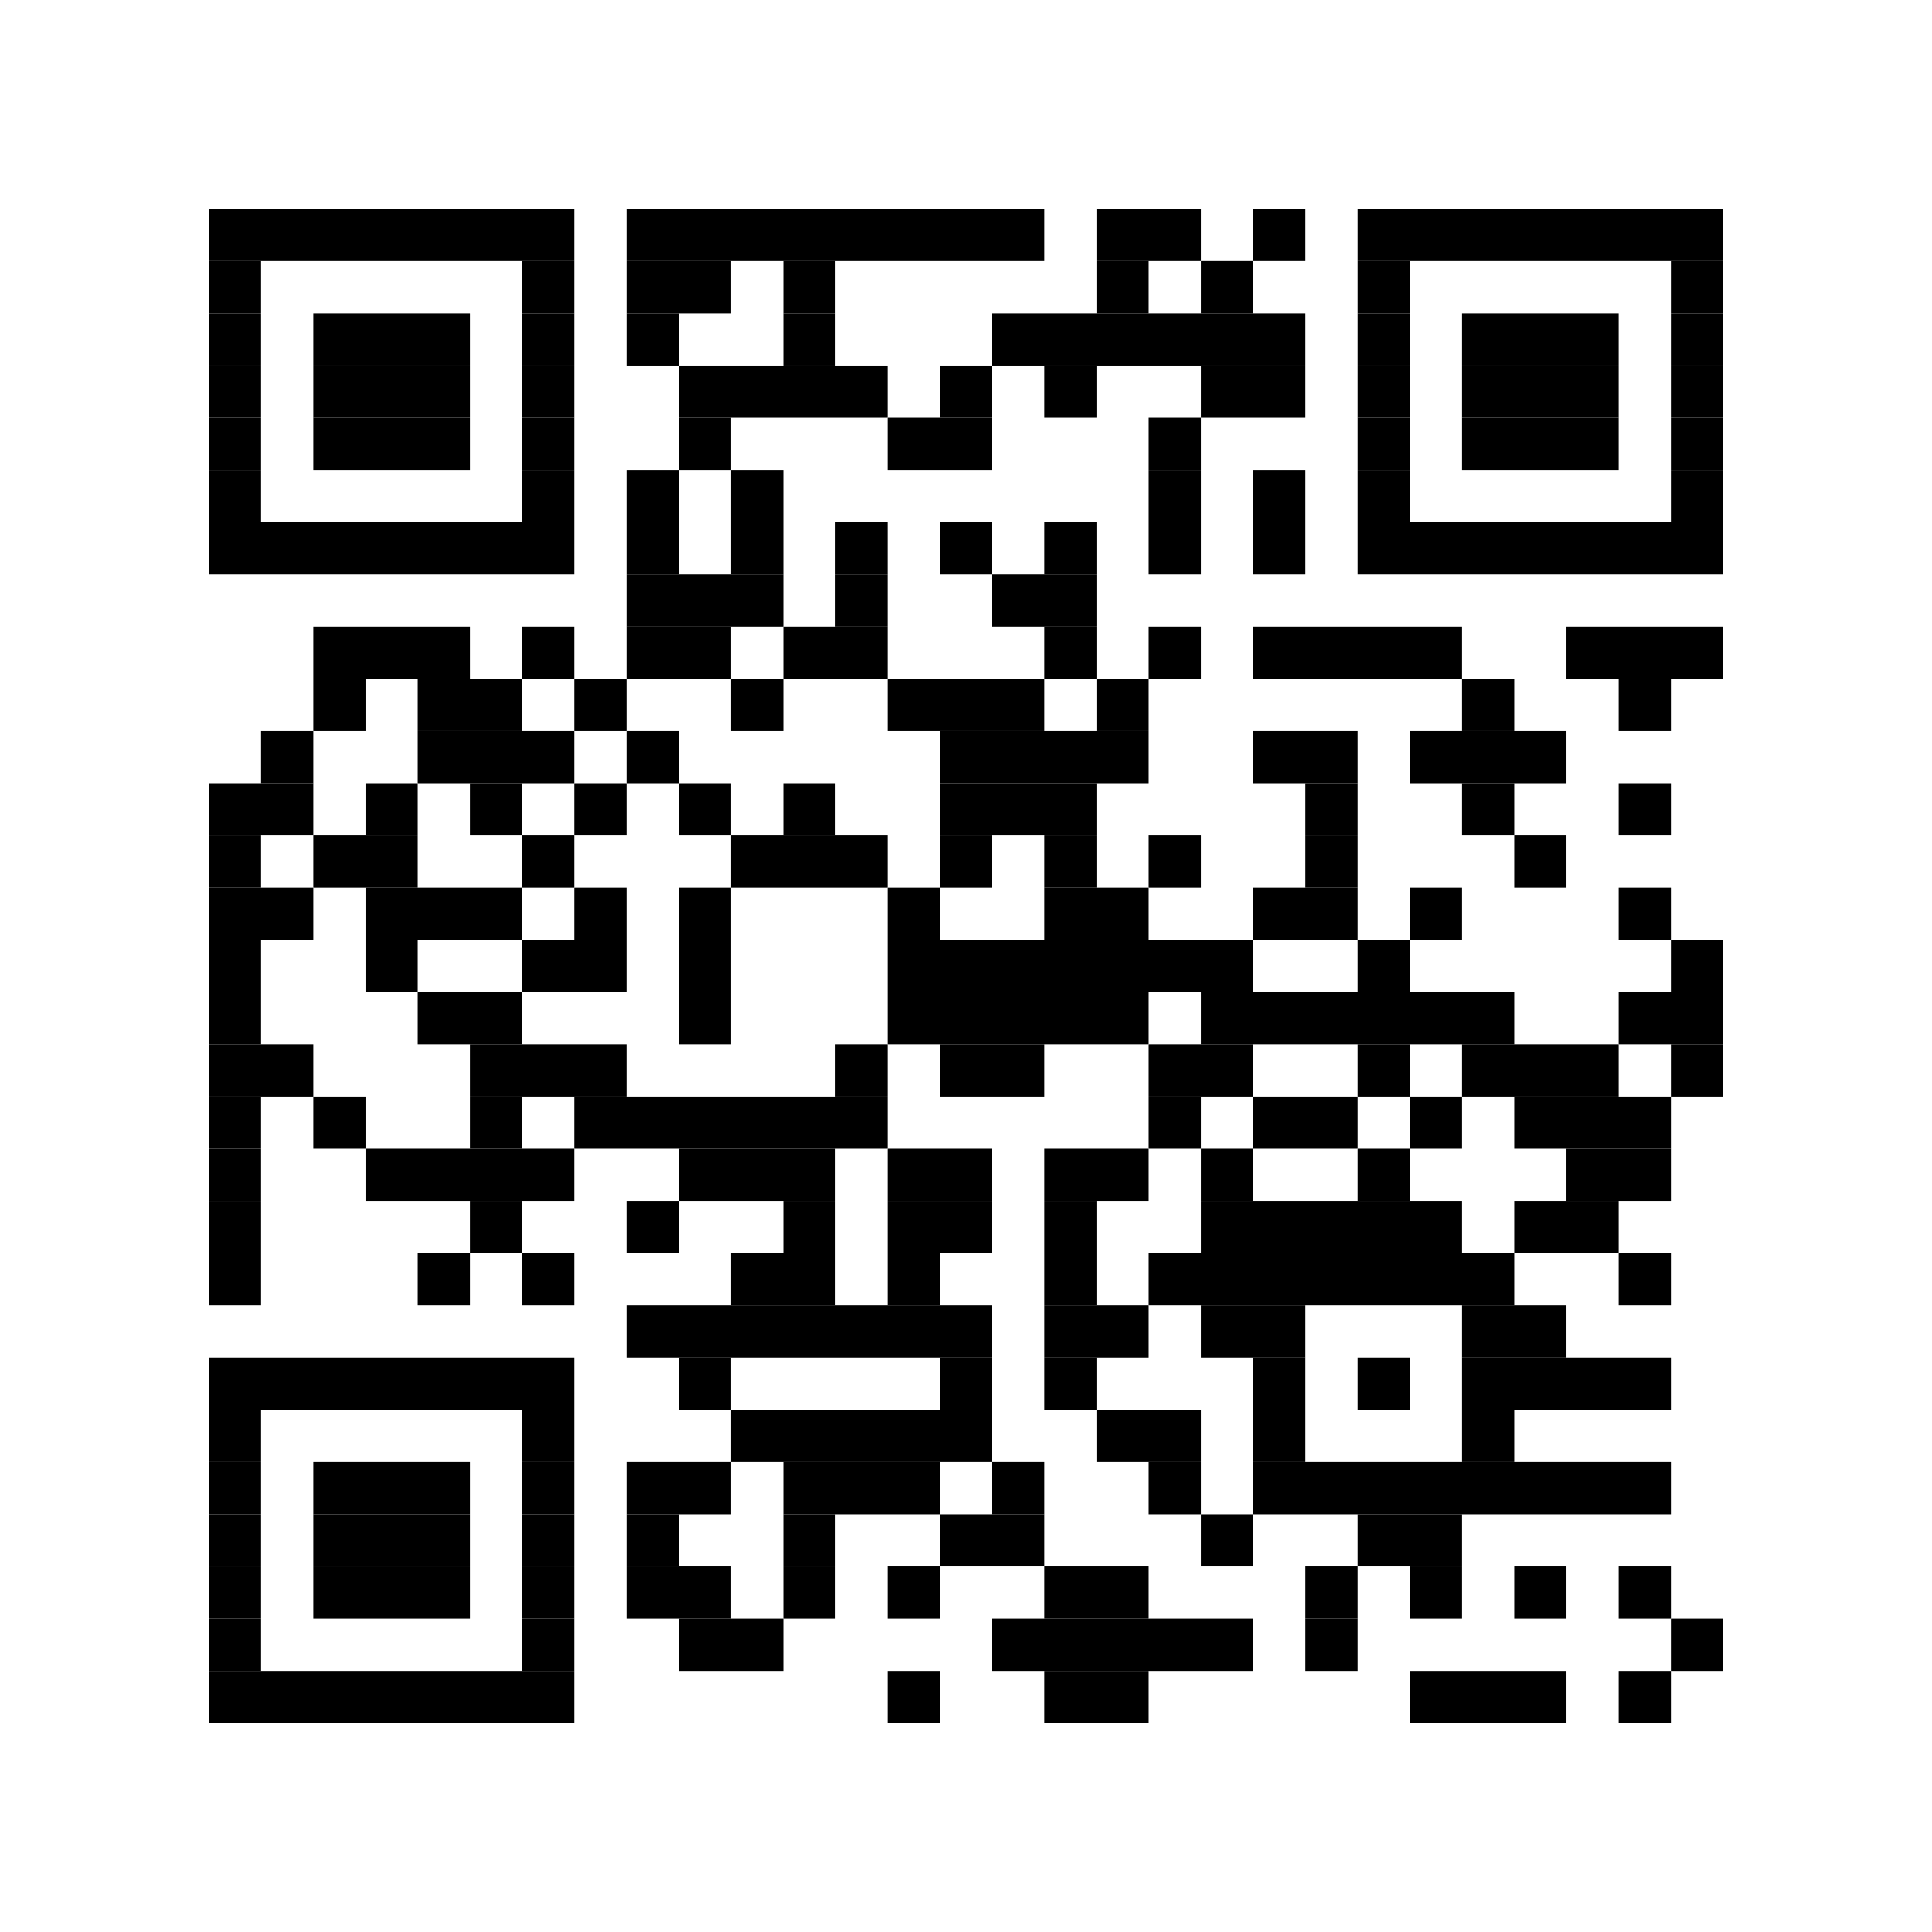
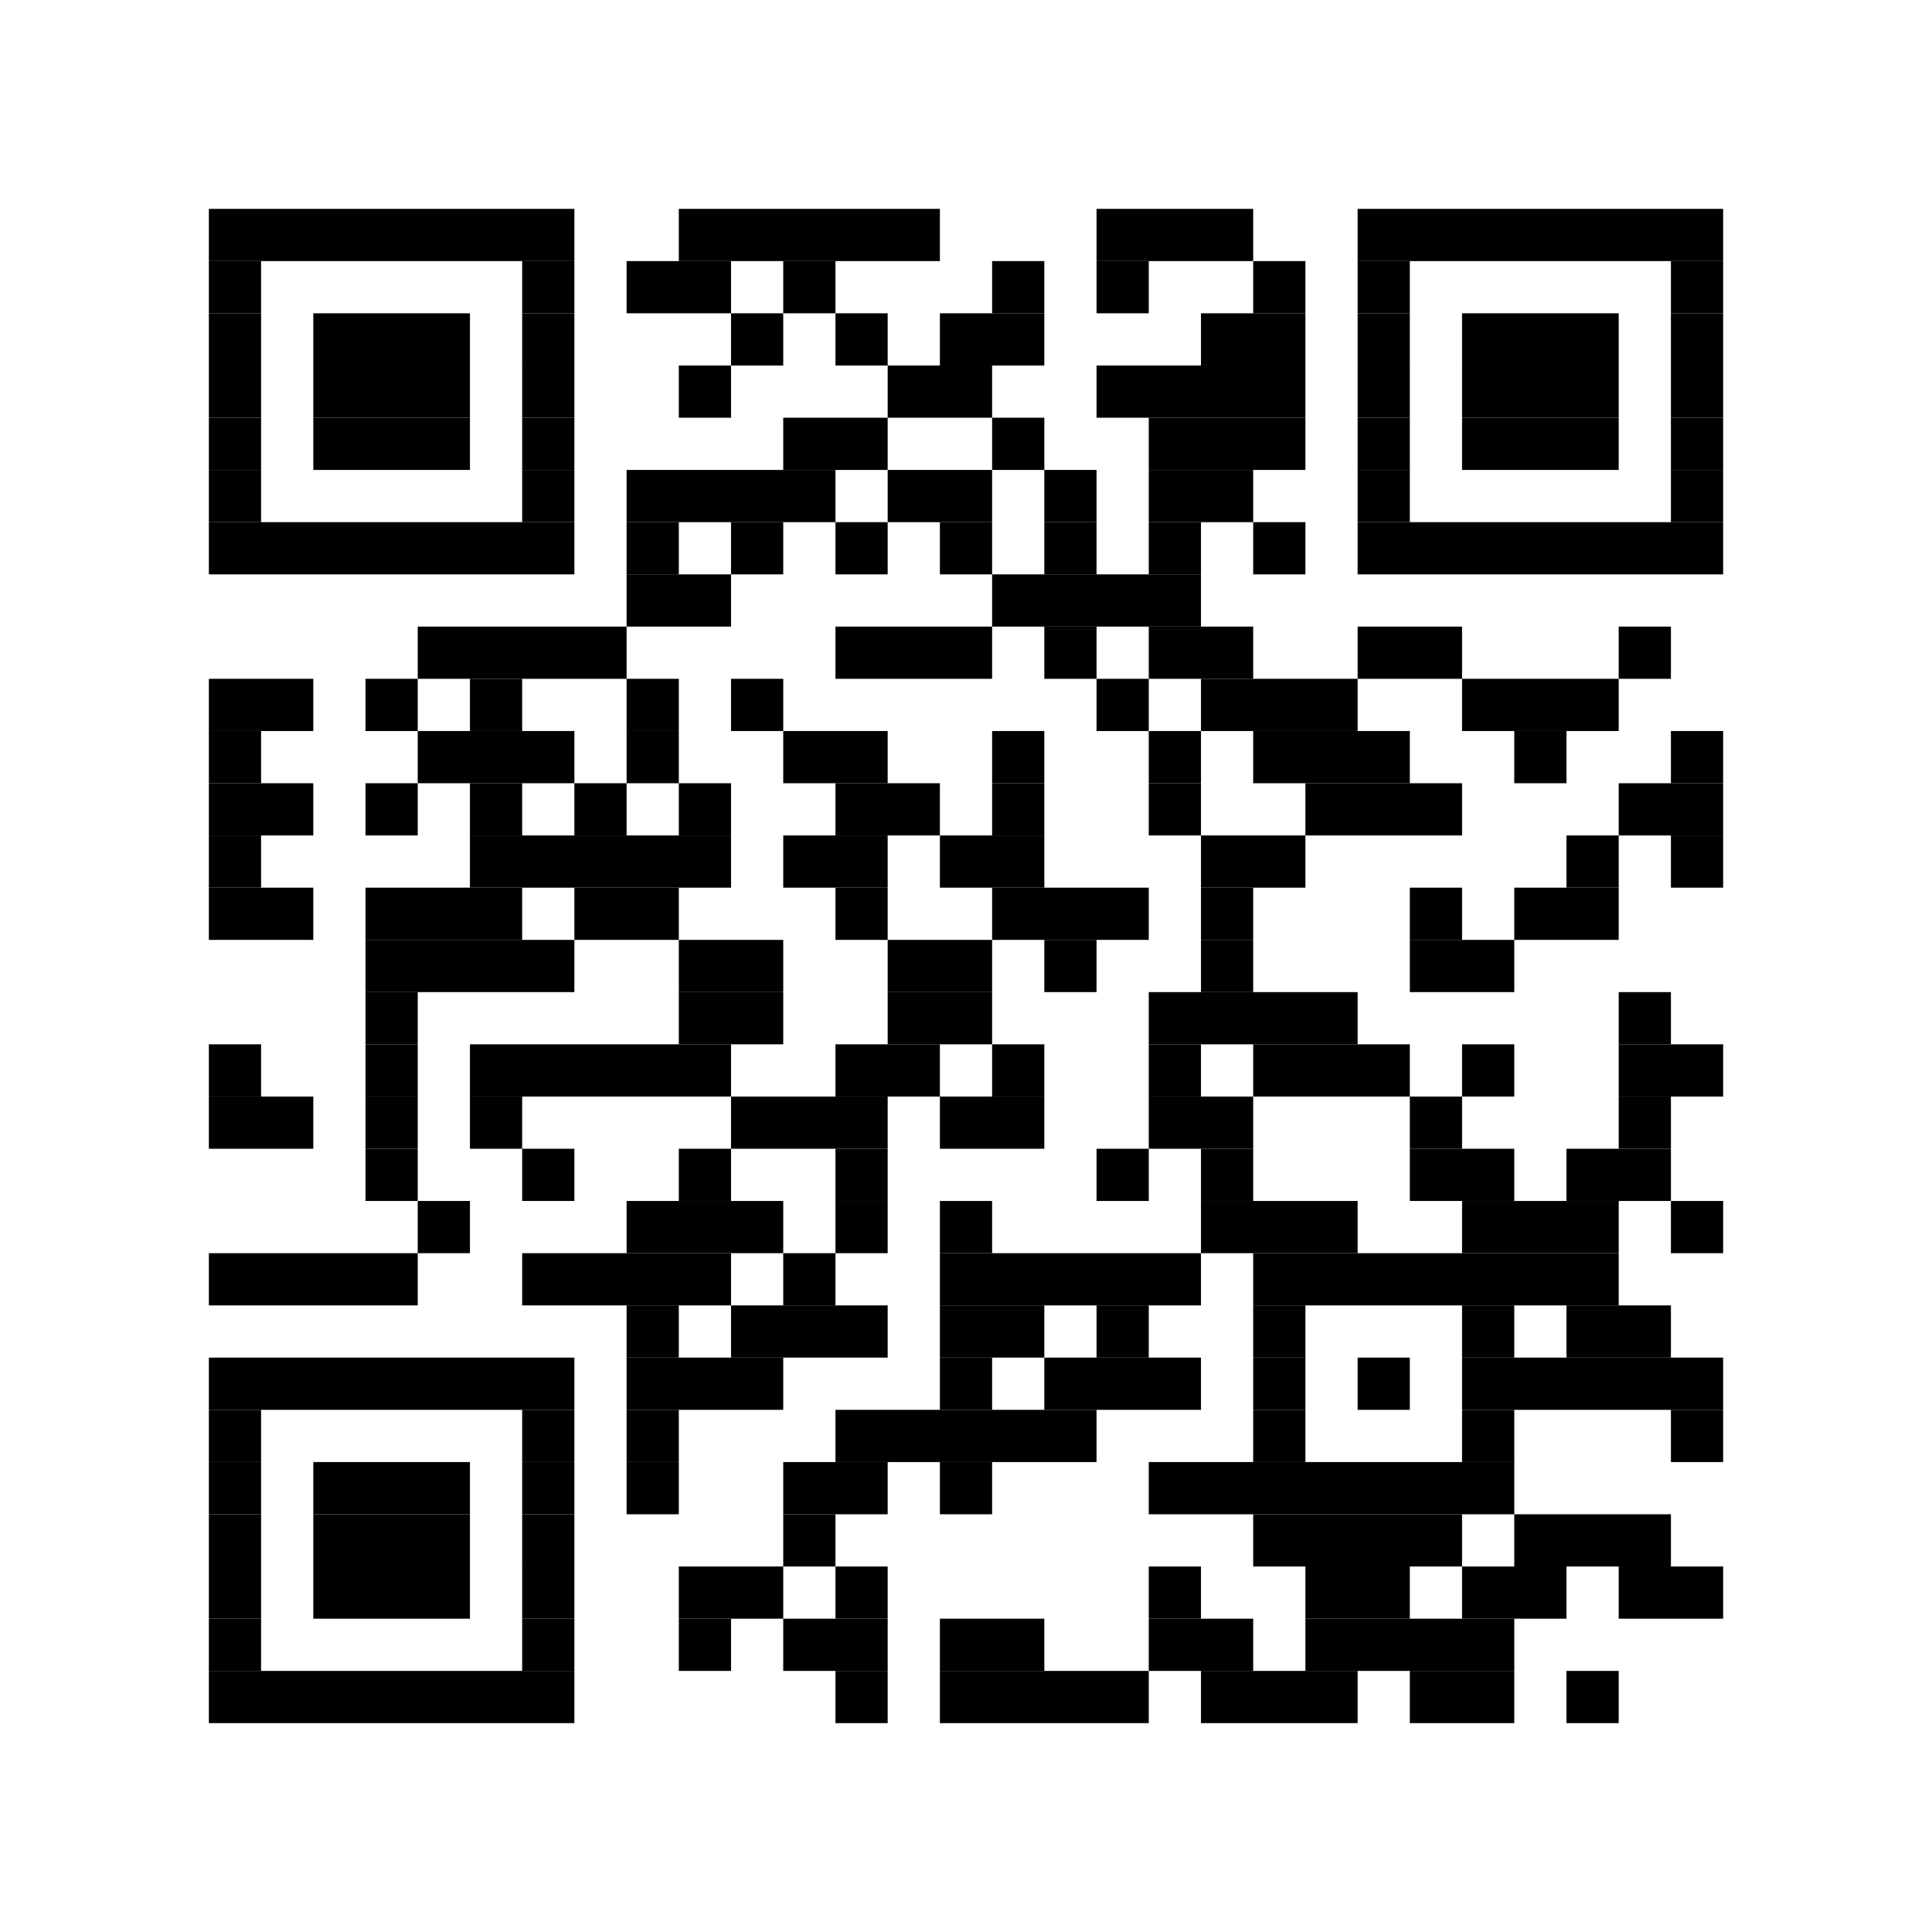
<svg xmlns="http://www.w3.org/2000/svg" width="3.92cm" height="3.92cm" viewBox="0 0 37 37" preserveAspectRatio="none" version="1.1">
  <g id="QRcode">
    <rect x="0" y="0" width="37" height="37" fill="#ffffff" />
    <g id="Pattern">
      <rect x="4" y="4" width="7" height="1" fill="#000000" />
-       <rect x="12" y="4" width="8" height="1" fill="#000000" />
-       <rect x="21" y="4" width="2" height="1" fill="#000000" />
-       <rect x="24" y="4" width="1" height="1" fill="#000000" />
+       <rect x="13" y="4" width="5" height="1" fill="#000000" />
+       <rect x="21" y="4" width="3" height="1" fill="#000000" />
      <rect x="26" y="4" width="7" height="1" fill="#000000" />
      <rect x="4" y="5" width="1" height="1" fill="#000000" />
      <rect x="10" y="5" width="1" height="1" fill="#000000" />
      <rect x="12" y="5" width="2" height="1" fill="#000000" />
      <rect x="15" y="5" width="1" height="1" fill="#000000" />
+       <rect x="19" y="5" width="1" height="1" fill="#000000" />
      <rect x="21" y="5" width="1" height="1" fill="#000000" />
-       <rect x="23" y="5" width="1" height="1" fill="#000000" />
+       <rect x="24" y="5" width="1" height="1" fill="#000000" />
      <rect x="26" y="5" width="1" height="1" fill="#000000" />
      <rect x="32" y="5" width="1" height="1" fill="#000000" />
      <rect x="4" y="6" width="1" height="1" fill="#000000" />
      <rect x="6" y="6" width="3" height="1" fill="#000000" />
      <rect x="10" y="6" width="1" height="1" fill="#000000" />
-       <rect x="12" y="6" width="1" height="1" fill="#000000" />
-       <rect x="15" y="6" width="1" height="1" fill="#000000" />
-       <rect x="19" y="6" width="6" height="1" fill="#000000" />
+       <rect x="14" y="6" width="1" height="1" fill="#000000" />
+       <rect x="16" y="6" width="1" height="1" fill="#000000" />
+       <rect x="18" y="6" width="2" height="1" fill="#000000" />
+       <rect x="23" y="6" width="2" height="1" fill="#000000" />
      <rect x="26" y="6" width="1" height="1" fill="#000000" />
      <rect x="28" y="6" width="3" height="1" fill="#000000" />
      <rect x="32" y="6" width="1" height="1" fill="#000000" />
      <rect x="4" y="7" width="1" height="1" fill="#000000" />
      <rect x="6" y="7" width="3" height="1" fill="#000000" />
      <rect x="10" y="7" width="1" height="1" fill="#000000" />
-       <rect x="13" y="7" width="4" height="1" fill="#000000" />
-       <rect x="18" y="7" width="1" height="1" fill="#000000" />
-       <rect x="20" y="7" width="1" height="1" fill="#000000" />
-       <rect x="23" y="7" width="2" height="1" fill="#000000" />
+       <rect x="13" y="7" width="1" height="1" fill="#000000" />
+       <rect x="17" y="7" width="2" height="1" fill="#000000" />
+       <rect x="21" y="7" width="4" height="1" fill="#000000" />
      <rect x="26" y="7" width="1" height="1" fill="#000000" />
      <rect x="28" y="7" width="3" height="1" fill="#000000" />
      <rect x="32" y="7" width="1" height="1" fill="#000000" />
      <rect x="4" y="8" width="1" height="1" fill="#000000" />
      <rect x="6" y="8" width="3" height="1" fill="#000000" />
      <rect x="10" y="8" width="1" height="1" fill="#000000" />
-       <rect x="13" y="8" width="1" height="1" fill="#000000" />
-       <rect x="17" y="8" width="2" height="1" fill="#000000" />
-       <rect x="22" y="8" width="1" height="1" fill="#000000" />
+       <rect x="15" y="8" width="2" height="1" fill="#000000" />
+       <rect x="19" y="8" width="1" height="1" fill="#000000" />
+       <rect x="22" y="8" width="3" height="1" fill="#000000" />
      <rect x="26" y="8" width="1" height="1" fill="#000000" />
      <rect x="28" y="8" width="3" height="1" fill="#000000" />
      <rect x="32" y="8" width="1" height="1" fill="#000000" />
      <rect x="4" y="9" width="1" height="1" fill="#000000" />
      <rect x="10" y="9" width="1" height="1" fill="#000000" />
-       <rect x="12" y="9" width="1" height="1" fill="#000000" />
-       <rect x="14" y="9" width="1" height="1" fill="#000000" />
-       <rect x="22" y="9" width="1" height="1" fill="#000000" />
-       <rect x="24" y="9" width="1" height="1" fill="#000000" />
+       <rect x="12" y="9" width="4" height="1" fill="#000000" />
+       <rect x="17" y="9" width="2" height="1" fill="#000000" />
+       <rect x="20" y="9" width="1" height="1" fill="#000000" />
+       <rect x="22" y="9" width="2" height="1" fill="#000000" />
      <rect x="26" y="9" width="1" height="1" fill="#000000" />
      <rect x="32" y="9" width="1" height="1" fill="#000000" />
      <rect x="4" y="10" width="7" height="1" fill="#000000" />
      <rect x="12" y="10" width="1" height="1" fill="#000000" />
      <rect x="14" y="10" width="1" height="1" fill="#000000" />
      <rect x="16" y="10" width="1" height="1" fill="#000000" />
      <rect x="18" y="10" width="1" height="1" fill="#000000" />
      <rect x="20" y="10" width="1" height="1" fill="#000000" />
      <rect x="22" y="10" width="1" height="1" fill="#000000" />
      <rect x="24" y="10" width="1" height="1" fill="#000000" />
      <rect x="26" y="10" width="7" height="1" fill="#000000" />
-       <rect x="12" y="11" width="3" height="1" fill="#000000" />
-       <rect x="16" y="11" width="1" height="1" fill="#000000" />
-       <rect x="19" y="11" width="2" height="1" fill="#000000" />
-       <rect x="6" y="12" width="3" height="1" fill="#000000" />
-       <rect x="10" y="12" width="1" height="1" fill="#000000" />
-       <rect x="12" y="12" width="2" height="1" fill="#000000" />
-       <rect x="15" y="12" width="2" height="1" fill="#000000" />
+       <rect x="12" y="11" width="2" height="1" fill="#000000" />
+       <rect x="19" y="11" width="4" height="1" fill="#000000" />
+       <rect x="8" y="12" width="4" height="1" fill="#000000" />
+       <rect x="16" y="12" width="3" height="1" fill="#000000" />
      <rect x="20" y="12" width="1" height="1" fill="#000000" />
-       <rect x="22" y="12" width="1" height="1" fill="#000000" />
-       <rect x="24" y="12" width="4" height="1" fill="#000000" />
-       <rect x="30" y="12" width="3" height="1" fill="#000000" />
-       <rect x="6" y="13" width="1" height="1" fill="#000000" />
-       <rect x="8" y="13" width="2" height="1" fill="#000000" />
-       <rect x="11" y="13" width="1" height="1" fill="#000000" />
+       <rect x="22" y="12" width="2" height="1" fill="#000000" />
+       <rect x="26" y="12" width="2" height="1" fill="#000000" />
+       <rect x="31" y="12" width="1" height="1" fill="#000000" />
+       <rect x="4" y="13" width="2" height="1" fill="#000000" />
+       <rect x="7" y="13" width="1" height="1" fill="#000000" />
+       <rect x="9" y="13" width="1" height="1" fill="#000000" />
+       <rect x="12" y="13" width="1" height="1" fill="#000000" />
      <rect x="14" y="13" width="1" height="1" fill="#000000" />
-       <rect x="17" y="13" width="3" height="1" fill="#000000" />
      <rect x="21" y="13" width="1" height="1" fill="#000000" />
-       <rect x="28" y="13" width="1" height="1" fill="#000000" />
-       <rect x="31" y="13" width="1" height="1" fill="#000000" />
-       <rect x="5" y="14" width="1" height="1" fill="#000000" />
+       <rect x="23" y="13" width="3" height="1" fill="#000000" />
+       <rect x="28" y="13" width="3" height="1" fill="#000000" />
+       <rect x="4" y="14" width="1" height="1" fill="#000000" />
      <rect x="8" y="14" width="3" height="1" fill="#000000" />
      <rect x="12" y="14" width="1" height="1" fill="#000000" />
-       <rect x="18" y="14" width="4" height="1" fill="#000000" />
-       <rect x="24" y="14" width="2" height="1" fill="#000000" />
-       <rect x="27" y="14" width="3" height="1" fill="#000000" />
+       <rect x="15" y="14" width="2" height="1" fill="#000000" />
+       <rect x="19" y="14" width="1" height="1" fill="#000000" />
+       <rect x="22" y="14" width="1" height="1" fill="#000000" />
+       <rect x="24" y="14" width="3" height="1" fill="#000000" />
+       <rect x="29" y="14" width="1" height="1" fill="#000000" />
+       <rect x="32" y="14" width="1" height="1" fill="#000000" />
      <rect x="4" y="15" width="2" height="1" fill="#000000" />
      <rect x="7" y="15" width="1" height="1" fill="#000000" />
      <rect x="9" y="15" width="1" height="1" fill="#000000" />
      <rect x="11" y="15" width="1" height="1" fill="#000000" />
      <rect x="13" y="15" width="1" height="1" fill="#000000" />
-       <rect x="15" y="15" width="1" height="1" fill="#000000" />
-       <rect x="18" y="15" width="3" height="1" fill="#000000" />
-       <rect x="25" y="15" width="1" height="1" fill="#000000" />
-       <rect x="28" y="15" width="1" height="1" fill="#000000" />
-       <rect x="31" y="15" width="1" height="1" fill="#000000" />
+       <rect x="16" y="15" width="2" height="1" fill="#000000" />
+       <rect x="19" y="15" width="1" height="1" fill="#000000" />
+       <rect x="22" y="15" width="1" height="1" fill="#000000" />
+       <rect x="25" y="15" width="3" height="1" fill="#000000" />
+       <rect x="31" y="15" width="2" height="1" fill="#000000" />
      <rect x="4" y="16" width="1" height="1" fill="#000000" />
-       <rect x="6" y="16" width="2" height="1" fill="#000000" />
-       <rect x="10" y="16" width="1" height="1" fill="#000000" />
-       <rect x="14" y="16" width="3" height="1" fill="#000000" />
-       <rect x="18" y="16" width="1" height="1" fill="#000000" />
-       <rect x="20" y="16" width="1" height="1" fill="#000000" />
-       <rect x="22" y="16" width="1" height="1" fill="#000000" />
-       <rect x="25" y="16" width="1" height="1" fill="#000000" />
-       <rect x="29" y="16" width="1" height="1" fill="#000000" />
+       <rect x="9" y="16" width="5" height="1" fill="#000000" />
+       <rect x="15" y="16" width="2" height="1" fill="#000000" />
+       <rect x="18" y="16" width="2" height="1" fill="#000000" />
+       <rect x="23" y="16" width="2" height="1" fill="#000000" />
+       <rect x="30" y="16" width="1" height="1" fill="#000000" />
+       <rect x="32" y="16" width="1" height="1" fill="#000000" />
      <rect x="4" y="17" width="2" height="1" fill="#000000" />
      <rect x="7" y="17" width="3" height="1" fill="#000000" />
-       <rect x="11" y="17" width="1" height="1" fill="#000000" />
-       <rect x="13" y="17" width="1" height="1" fill="#000000" />
-       <rect x="17" y="17" width="1" height="1" fill="#000000" />
-       <rect x="20" y="17" width="2" height="1" fill="#000000" />
-       <rect x="24" y="17" width="2" height="1" fill="#000000" />
+       <rect x="11" y="17" width="2" height="1" fill="#000000" />
+       <rect x="16" y="17" width="1" height="1" fill="#000000" />
+       <rect x="19" y="17" width="3" height="1" fill="#000000" />
+       <rect x="23" y="17" width="1" height="1" fill="#000000" />
      <rect x="27" y="17" width="1" height="1" fill="#000000" />
-       <rect x="31" y="17" width="1" height="1" fill="#000000" />
-       <rect x="4" y="18" width="1" height="1" fill="#000000" />
-       <rect x="7" y="18" width="1" height="1" fill="#000000" />
-       <rect x="10" y="18" width="2" height="1" fill="#000000" />
-       <rect x="13" y="18" width="1" height="1" fill="#000000" />
-       <rect x="17" y="18" width="7" height="1" fill="#000000" />
-       <rect x="26" y="18" width="1" height="1" fill="#000000" />
-       <rect x="32" y="18" width="1" height="1" fill="#000000" />
-       <rect x="4" y="19" width="1" height="1" fill="#000000" />
-       <rect x="8" y="19" width="2" height="1" fill="#000000" />
-       <rect x="13" y="19" width="1" height="1" fill="#000000" />
-       <rect x="17" y="19" width="5" height="1" fill="#000000" />
-       <rect x="23" y="19" width="6" height="1" fill="#000000" />
-       <rect x="31" y="19" width="2" height="1" fill="#000000" />
-       <rect x="4" y="20" width="2" height="1" fill="#000000" />
-       <rect x="9" y="20" width="3" height="1" fill="#000000" />
-       <rect x="16" y="20" width="1" height="1" fill="#000000" />
-       <rect x="18" y="20" width="2" height="1" fill="#000000" />
-       <rect x="22" y="20" width="2" height="1" fill="#000000" />
-       <rect x="26" y="20" width="1" height="1" fill="#000000" />
-       <rect x="28" y="20" width="3" height="1" fill="#000000" />
-       <rect x="32" y="20" width="1" height="1" fill="#000000" />
-       <rect x="4" y="21" width="1" height="1" fill="#000000" />
-       <rect x="6" y="21" width="1" height="1" fill="#000000" />
+       <rect x="29" y="17" width="2" height="1" fill="#000000" />
+       <rect x="7" y="18" width="4" height="1" fill="#000000" />
+       <rect x="13" y="18" width="2" height="1" fill="#000000" />
+       <rect x="17" y="18" width="2" height="1" fill="#000000" />
+       <rect x="20" y="18" width="1" height="1" fill="#000000" />
+       <rect x="23" y="18" width="1" height="1" fill="#000000" />
+       <rect x="27" y="18" width="2" height="1" fill="#000000" />
+       <rect x="7" y="19" width="1" height="1" fill="#000000" />
+       <rect x="13" y="19" width="2" height="1" fill="#000000" />
+       <rect x="17" y="19" width="2" height="1" fill="#000000" />
+       <rect x="22" y="19" width="4" height="1" fill="#000000" />
+       <rect x="31" y="19" width="1" height="1" fill="#000000" />
+       <rect x="4" y="20" width="1" height="1" fill="#000000" />
+       <rect x="7" y="20" width="1" height="1" fill="#000000" />
+       <rect x="9" y="20" width="5" height="1" fill="#000000" />
+       <rect x="16" y="20" width="2" height="1" fill="#000000" />
+       <rect x="19" y="20" width="1" height="1" fill="#000000" />
+       <rect x="22" y="20" width="1" height="1" fill="#000000" />
+       <rect x="24" y="20" width="3" height="1" fill="#000000" />
+       <rect x="28" y="20" width="1" height="1" fill="#000000" />
+       <rect x="31" y="20" width="2" height="1" fill="#000000" />
+       <rect x="4" y="21" width="2" height="1" fill="#000000" />
+       <rect x="7" y="21" width="1" height="1" fill="#000000" />
      <rect x="9" y="21" width="1" height="1" fill="#000000" />
-       <rect x="11" y="21" width="6" height="1" fill="#000000" />
-       <rect x="22" y="21" width="1" height="1" fill="#000000" />
-       <rect x="24" y="21" width="2" height="1" fill="#000000" />
+       <rect x="14" y="21" width="3" height="1" fill="#000000" />
+       <rect x="18" y="21" width="2" height="1" fill="#000000" />
+       <rect x="22" y="21" width="2" height="1" fill="#000000" />
      <rect x="27" y="21" width="1" height="1" fill="#000000" />
-       <rect x="29" y="21" width="3" height="1" fill="#000000" />
-       <rect x="4" y="22" width="1" height="1" fill="#000000" />
-       <rect x="7" y="22" width="4" height="1" fill="#000000" />
-       <rect x="13" y="22" width="3" height="1" fill="#000000" />
-       <rect x="17" y="22" width="2" height="1" fill="#000000" />
-       <rect x="20" y="22" width="2" height="1" fill="#000000" />
+       <rect x="31" y="21" width="1" height="1" fill="#000000" />
+       <rect x="7" y="22" width="1" height="1" fill="#000000" />
+       <rect x="10" y="22" width="1" height="1" fill="#000000" />
+       <rect x="13" y="22" width="1" height="1" fill="#000000" />
+       <rect x="16" y="22" width="1" height="1" fill="#000000" />
+       <rect x="21" y="22" width="1" height="1" fill="#000000" />
      <rect x="23" y="22" width="1" height="1" fill="#000000" />
-       <rect x="26" y="22" width="1" height="1" fill="#000000" />
+       <rect x="27" y="22" width="2" height="1" fill="#000000" />
      <rect x="30" y="22" width="2" height="1" fill="#000000" />
-       <rect x="4" y="23" width="1" height="1" fill="#000000" />
-       <rect x="9" y="23" width="1" height="1" fill="#000000" />
-       <rect x="12" y="23" width="1" height="1" fill="#000000" />
-       <rect x="15" y="23" width="1" height="1" fill="#000000" />
-       <rect x="17" y="23" width="2" height="1" fill="#000000" />
-       <rect x="20" y="23" width="1" height="1" fill="#000000" />
-       <rect x="23" y="23" width="5" height="1" fill="#000000" />
-       <rect x="29" y="23" width="2" height="1" fill="#000000" />
-       <rect x="4" y="24" width="1" height="1" fill="#000000" />
-       <rect x="8" y="24" width="1" height="1" fill="#000000" />
-       <rect x="10" y="24" width="1" height="1" fill="#000000" />
-       <rect x="14" y="24" width="2" height="1" fill="#000000" />
-       <rect x="17" y="24" width="1" height="1" fill="#000000" />
-       <rect x="20" y="24" width="1" height="1" fill="#000000" />
-       <rect x="22" y="24" width="7" height="1" fill="#000000" />
-       <rect x="31" y="24" width="1" height="1" fill="#000000" />
-       <rect x="12" y="25" width="7" height="1" fill="#000000" />
-       <rect x="20" y="25" width="2" height="1" fill="#000000" />
-       <rect x="23" y="25" width="2" height="1" fill="#000000" />
-       <rect x="28" y="25" width="2" height="1" fill="#000000" />
+       <rect x="8" y="23" width="1" height="1" fill="#000000" />
+       <rect x="12" y="23" width="3" height="1" fill="#000000" />
+       <rect x="16" y="23" width="1" height="1" fill="#000000" />
+       <rect x="18" y="23" width="1" height="1" fill="#000000" />
+       <rect x="23" y="23" width="3" height="1" fill="#000000" />
+       <rect x="28" y="23" width="3" height="1" fill="#000000" />
+       <rect x="32" y="23" width="1" height="1" fill="#000000" />
+       <rect x="4" y="24" width="4" height="1" fill="#000000" />
+       <rect x="10" y="24" width="4" height="1" fill="#000000" />
+       <rect x="15" y="24" width="1" height="1" fill="#000000" />
+       <rect x="18" y="24" width="5" height="1" fill="#000000" />
+       <rect x="24" y="24" width="7" height="1" fill="#000000" />
+       <rect x="12" y="25" width="1" height="1" fill="#000000" />
+       <rect x="14" y="25" width="3" height="1" fill="#000000" />
+       <rect x="18" y="25" width="2" height="1" fill="#000000" />
+       <rect x="21" y="25" width="1" height="1" fill="#000000" />
+       <rect x="24" y="25" width="1" height="1" fill="#000000" />
+       <rect x="28" y="25" width="1" height="1" fill="#000000" />
+       <rect x="30" y="25" width="2" height="1" fill="#000000" />
      <rect x="4" y="26" width="7" height="1" fill="#000000" />
-       <rect x="13" y="26" width="1" height="1" fill="#000000" />
+       <rect x="12" y="26" width="3" height="1" fill="#000000" />
      <rect x="18" y="26" width="1" height="1" fill="#000000" />
-       <rect x="20" y="26" width="1" height="1" fill="#000000" />
+       <rect x="20" y="26" width="3" height="1" fill="#000000" />
      <rect x="24" y="26" width="1" height="1" fill="#000000" />
      <rect x="26" y="26" width="1" height="1" fill="#000000" />
-       <rect x="28" y="26" width="4" height="1" fill="#000000" />
+       <rect x="28" y="26" width="5" height="1" fill="#000000" />
      <rect x="4" y="27" width="1" height="1" fill="#000000" />
      <rect x="10" y="27" width="1" height="1" fill="#000000" />
-       <rect x="14" y="27" width="5" height="1" fill="#000000" />
-       <rect x="21" y="27" width="2" height="1" fill="#000000" />
+       <rect x="12" y="27" width="1" height="1" fill="#000000" />
+       <rect x="16" y="27" width="5" height="1" fill="#000000" />
      <rect x="24" y="27" width="1" height="1" fill="#000000" />
      <rect x="28" y="27" width="1" height="1" fill="#000000" />
+       <rect x="32" y="27" width="1" height="1" fill="#000000" />
      <rect x="4" y="28" width="1" height="1" fill="#000000" />
      <rect x="6" y="28" width="3" height="1" fill="#000000" />
      <rect x="10" y="28" width="1" height="1" fill="#000000" />
-       <rect x="12" y="28" width="2" height="1" fill="#000000" />
-       <rect x="15" y="28" width="3" height="1" fill="#000000" />
-       <rect x="19" y="28" width="1" height="1" fill="#000000" />
-       <rect x="22" y="28" width="1" height="1" fill="#000000" />
-       <rect x="24" y="28" width="8" height="1" fill="#000000" />
+       <rect x="12" y="28" width="1" height="1" fill="#000000" />
+       <rect x="15" y="28" width="2" height="1" fill="#000000" />
+       <rect x="18" y="28" width="1" height="1" fill="#000000" />
+       <rect x="22" y="28" width="7" height="1" fill="#000000" />
      <rect x="4" y="29" width="1" height="1" fill="#000000" />
      <rect x="6" y="29" width="3" height="1" fill="#000000" />
      <rect x="10" y="29" width="1" height="1" fill="#000000" />
-       <rect x="12" y="29" width="1" height="1" fill="#000000" />
      <rect x="15" y="29" width="1" height="1" fill="#000000" />
-       <rect x="18" y="29" width="2" height="1" fill="#000000" />
-       <rect x="23" y="29" width="1" height="1" fill="#000000" />
-       <rect x="26" y="29" width="2" height="1" fill="#000000" />
+       <rect x="24" y="29" width="4" height="1" fill="#000000" />
+       <rect x="29" y="29" width="3" height="1" fill="#000000" />
      <rect x="4" y="30" width="1" height="1" fill="#000000" />
      <rect x="6" y="30" width="3" height="1" fill="#000000" />
      <rect x="10" y="30" width="1" height="1" fill="#000000" />
-       <rect x="12" y="30" width="2" height="1" fill="#000000" />
-       <rect x="15" y="30" width="1" height="1" fill="#000000" />
-       <rect x="17" y="30" width="1" height="1" fill="#000000" />
-       <rect x="20" y="30" width="2" height="1" fill="#000000" />
-       <rect x="25" y="30" width="1" height="1" fill="#000000" />
-       <rect x="27" y="30" width="1" height="1" fill="#000000" />
-       <rect x="29" y="30" width="1" height="1" fill="#000000" />
-       <rect x="31" y="30" width="1" height="1" fill="#000000" />
+       <rect x="13" y="30" width="2" height="1" fill="#000000" />
+       <rect x="16" y="30" width="1" height="1" fill="#000000" />
+       <rect x="22" y="30" width="1" height="1" fill="#000000" />
+       <rect x="25" y="30" width="2" height="1" fill="#000000" />
+       <rect x="28" y="30" width="2" height="1" fill="#000000" />
+       <rect x="31" y="30" width="2" height="1" fill="#000000" />
      <rect x="4" y="31" width="1" height="1" fill="#000000" />
      <rect x="10" y="31" width="1" height="1" fill="#000000" />
-       <rect x="13" y="31" width="2" height="1" fill="#000000" />
-       <rect x="19" y="31" width="5" height="1" fill="#000000" />
-       <rect x="25" y="31" width="1" height="1" fill="#000000" />
-       <rect x="32" y="31" width="1" height="1" fill="#000000" />
+       <rect x="13" y="31" width="1" height="1" fill="#000000" />
+       <rect x="15" y="31" width="2" height="1" fill="#000000" />
+       <rect x="18" y="31" width="2" height="1" fill="#000000" />
+       <rect x="22" y="31" width="2" height="1" fill="#000000" />
+       <rect x="25" y="31" width="4" height="1" fill="#000000" />
      <rect x="4" y="32" width="7" height="1" fill="#000000" />
-       <rect x="17" y="32" width="1" height="1" fill="#000000" />
-       <rect x="20" y="32" width="2" height="1" fill="#000000" />
-       <rect x="27" y="32" width="3" height="1" fill="#000000" />
-       <rect x="31" y="32" width="1" height="1" fill="#000000" />
+       <rect x="16" y="32" width="1" height="1" fill="#000000" />
+       <rect x="18" y="32" width="4" height="1" fill="#000000" />
+       <rect x="23" y="32" width="3" height="1" fill="#000000" />
+       <rect x="27" y="32" width="2" height="1" fill="#000000" />
+       <rect x="30" y="32" width="1" height="1" fill="#000000" />
    </g>
  </g>
</svg>
